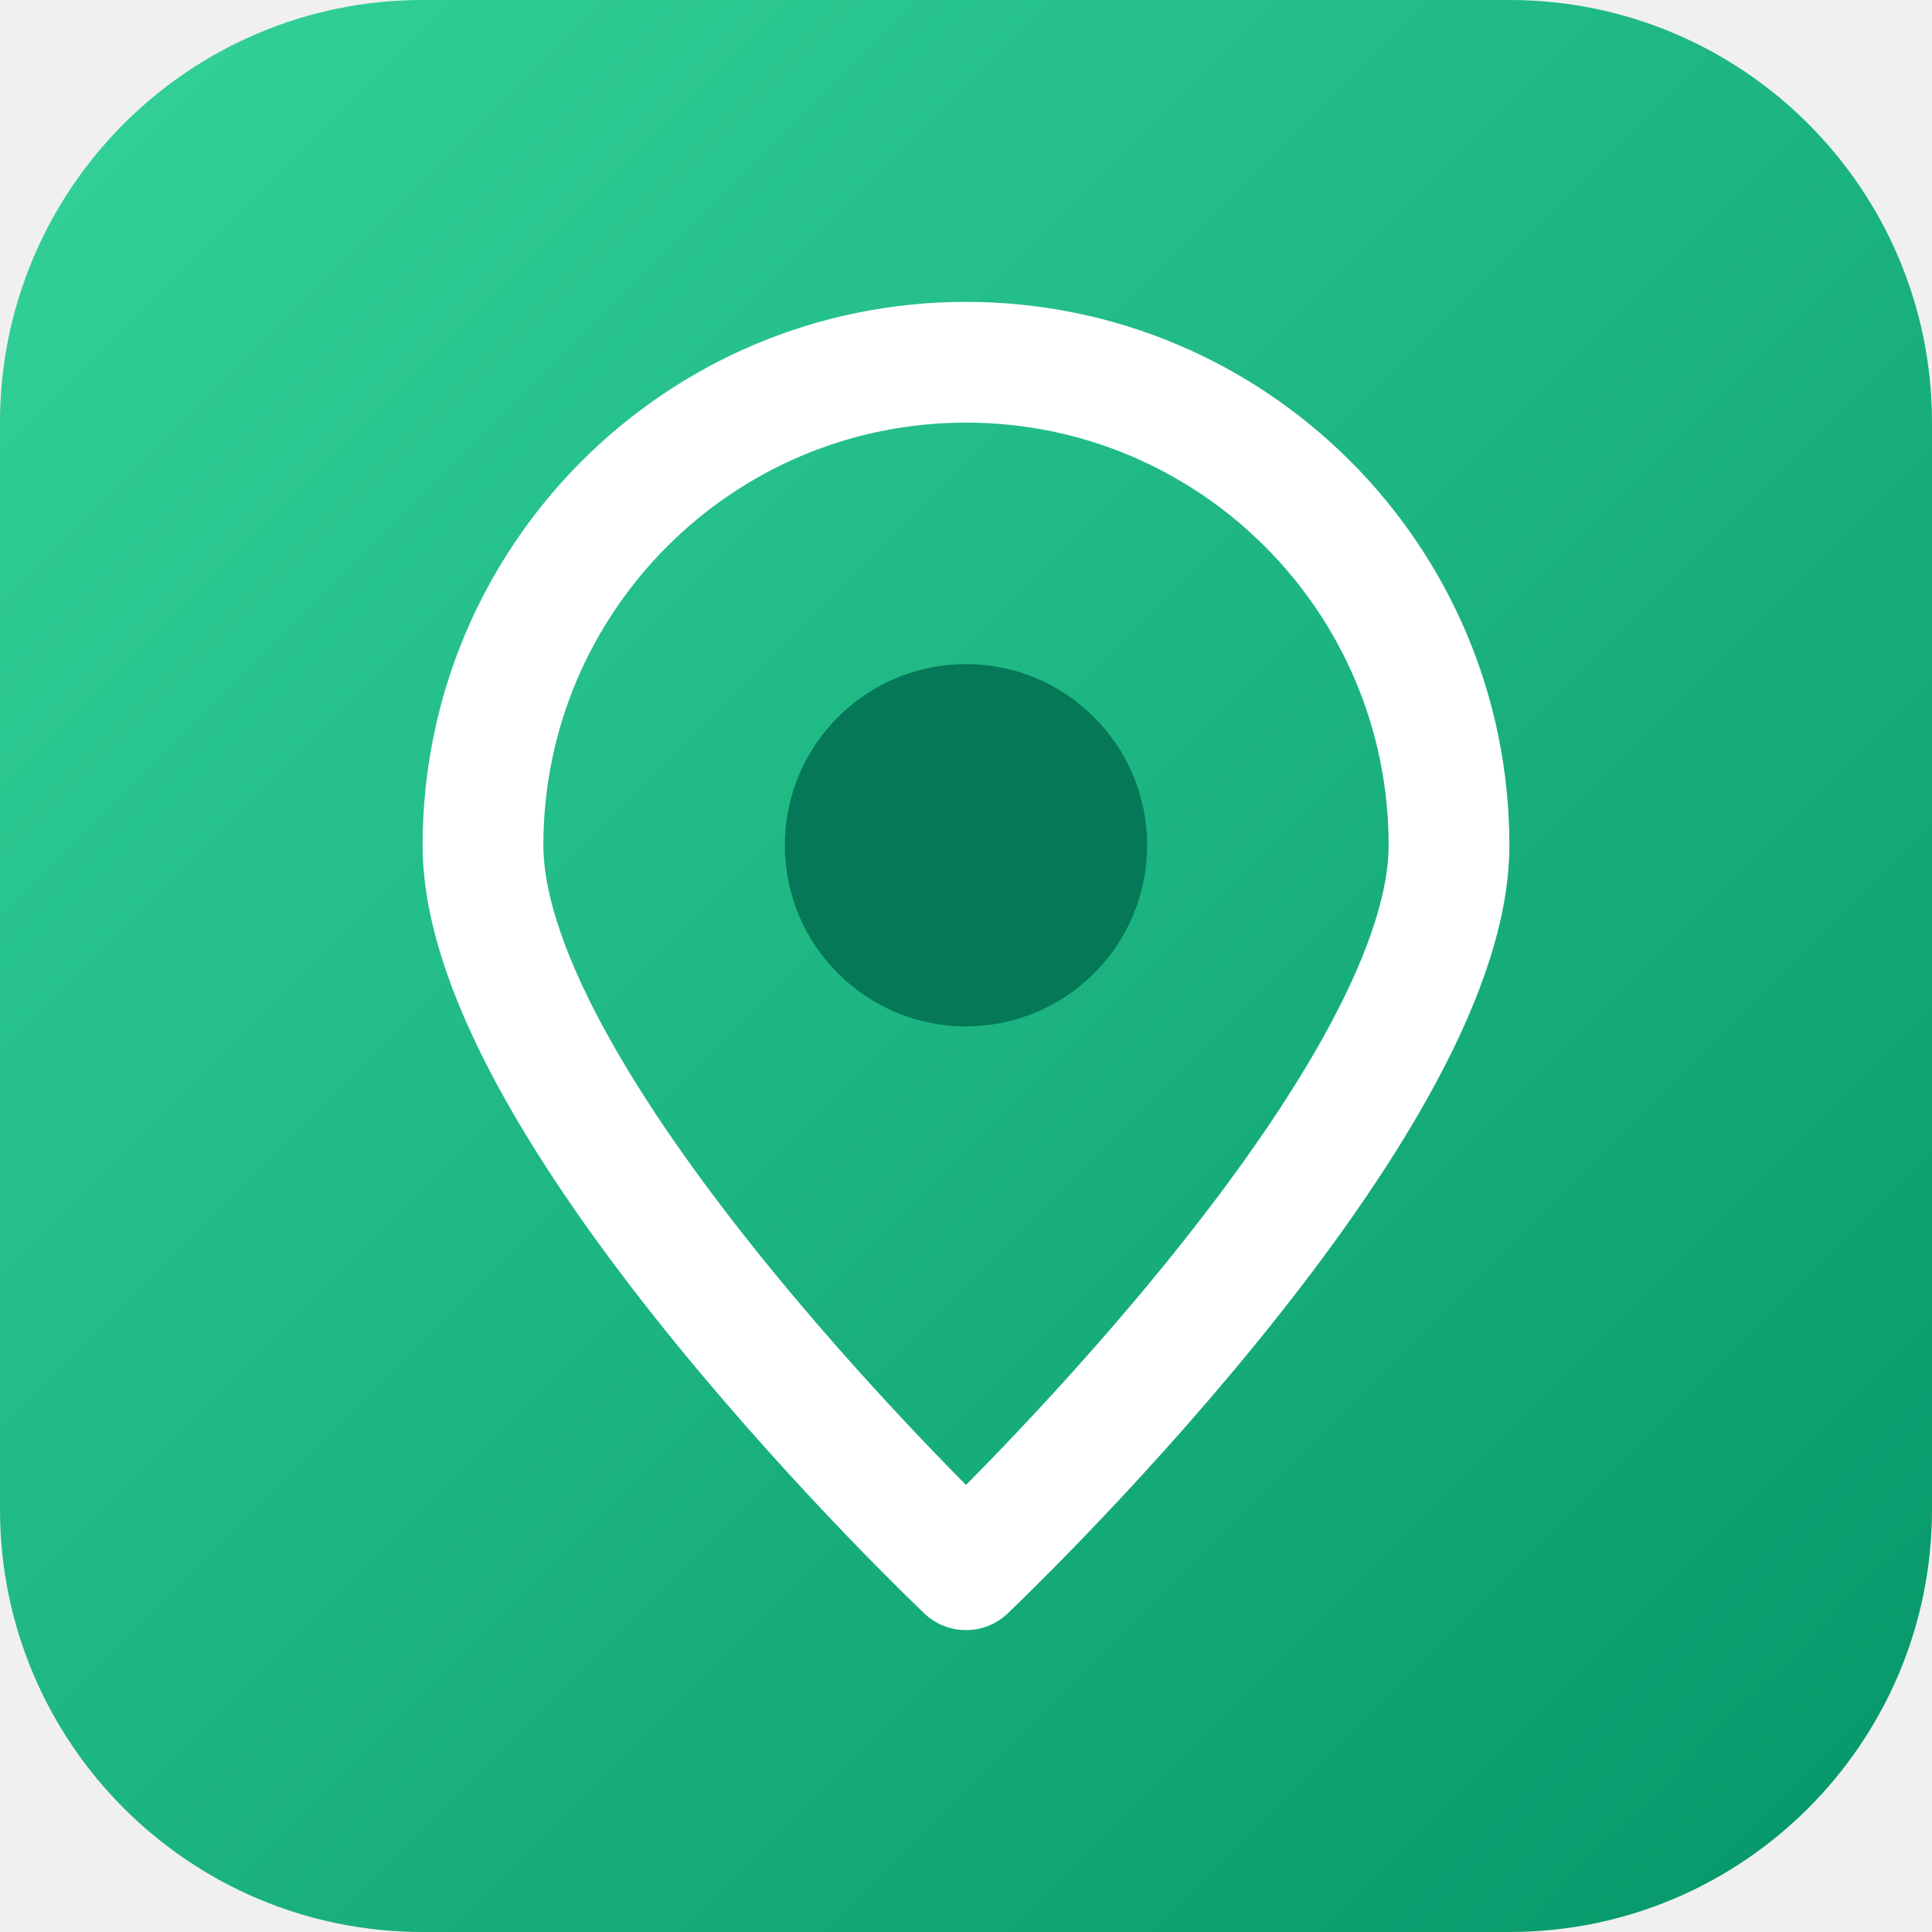
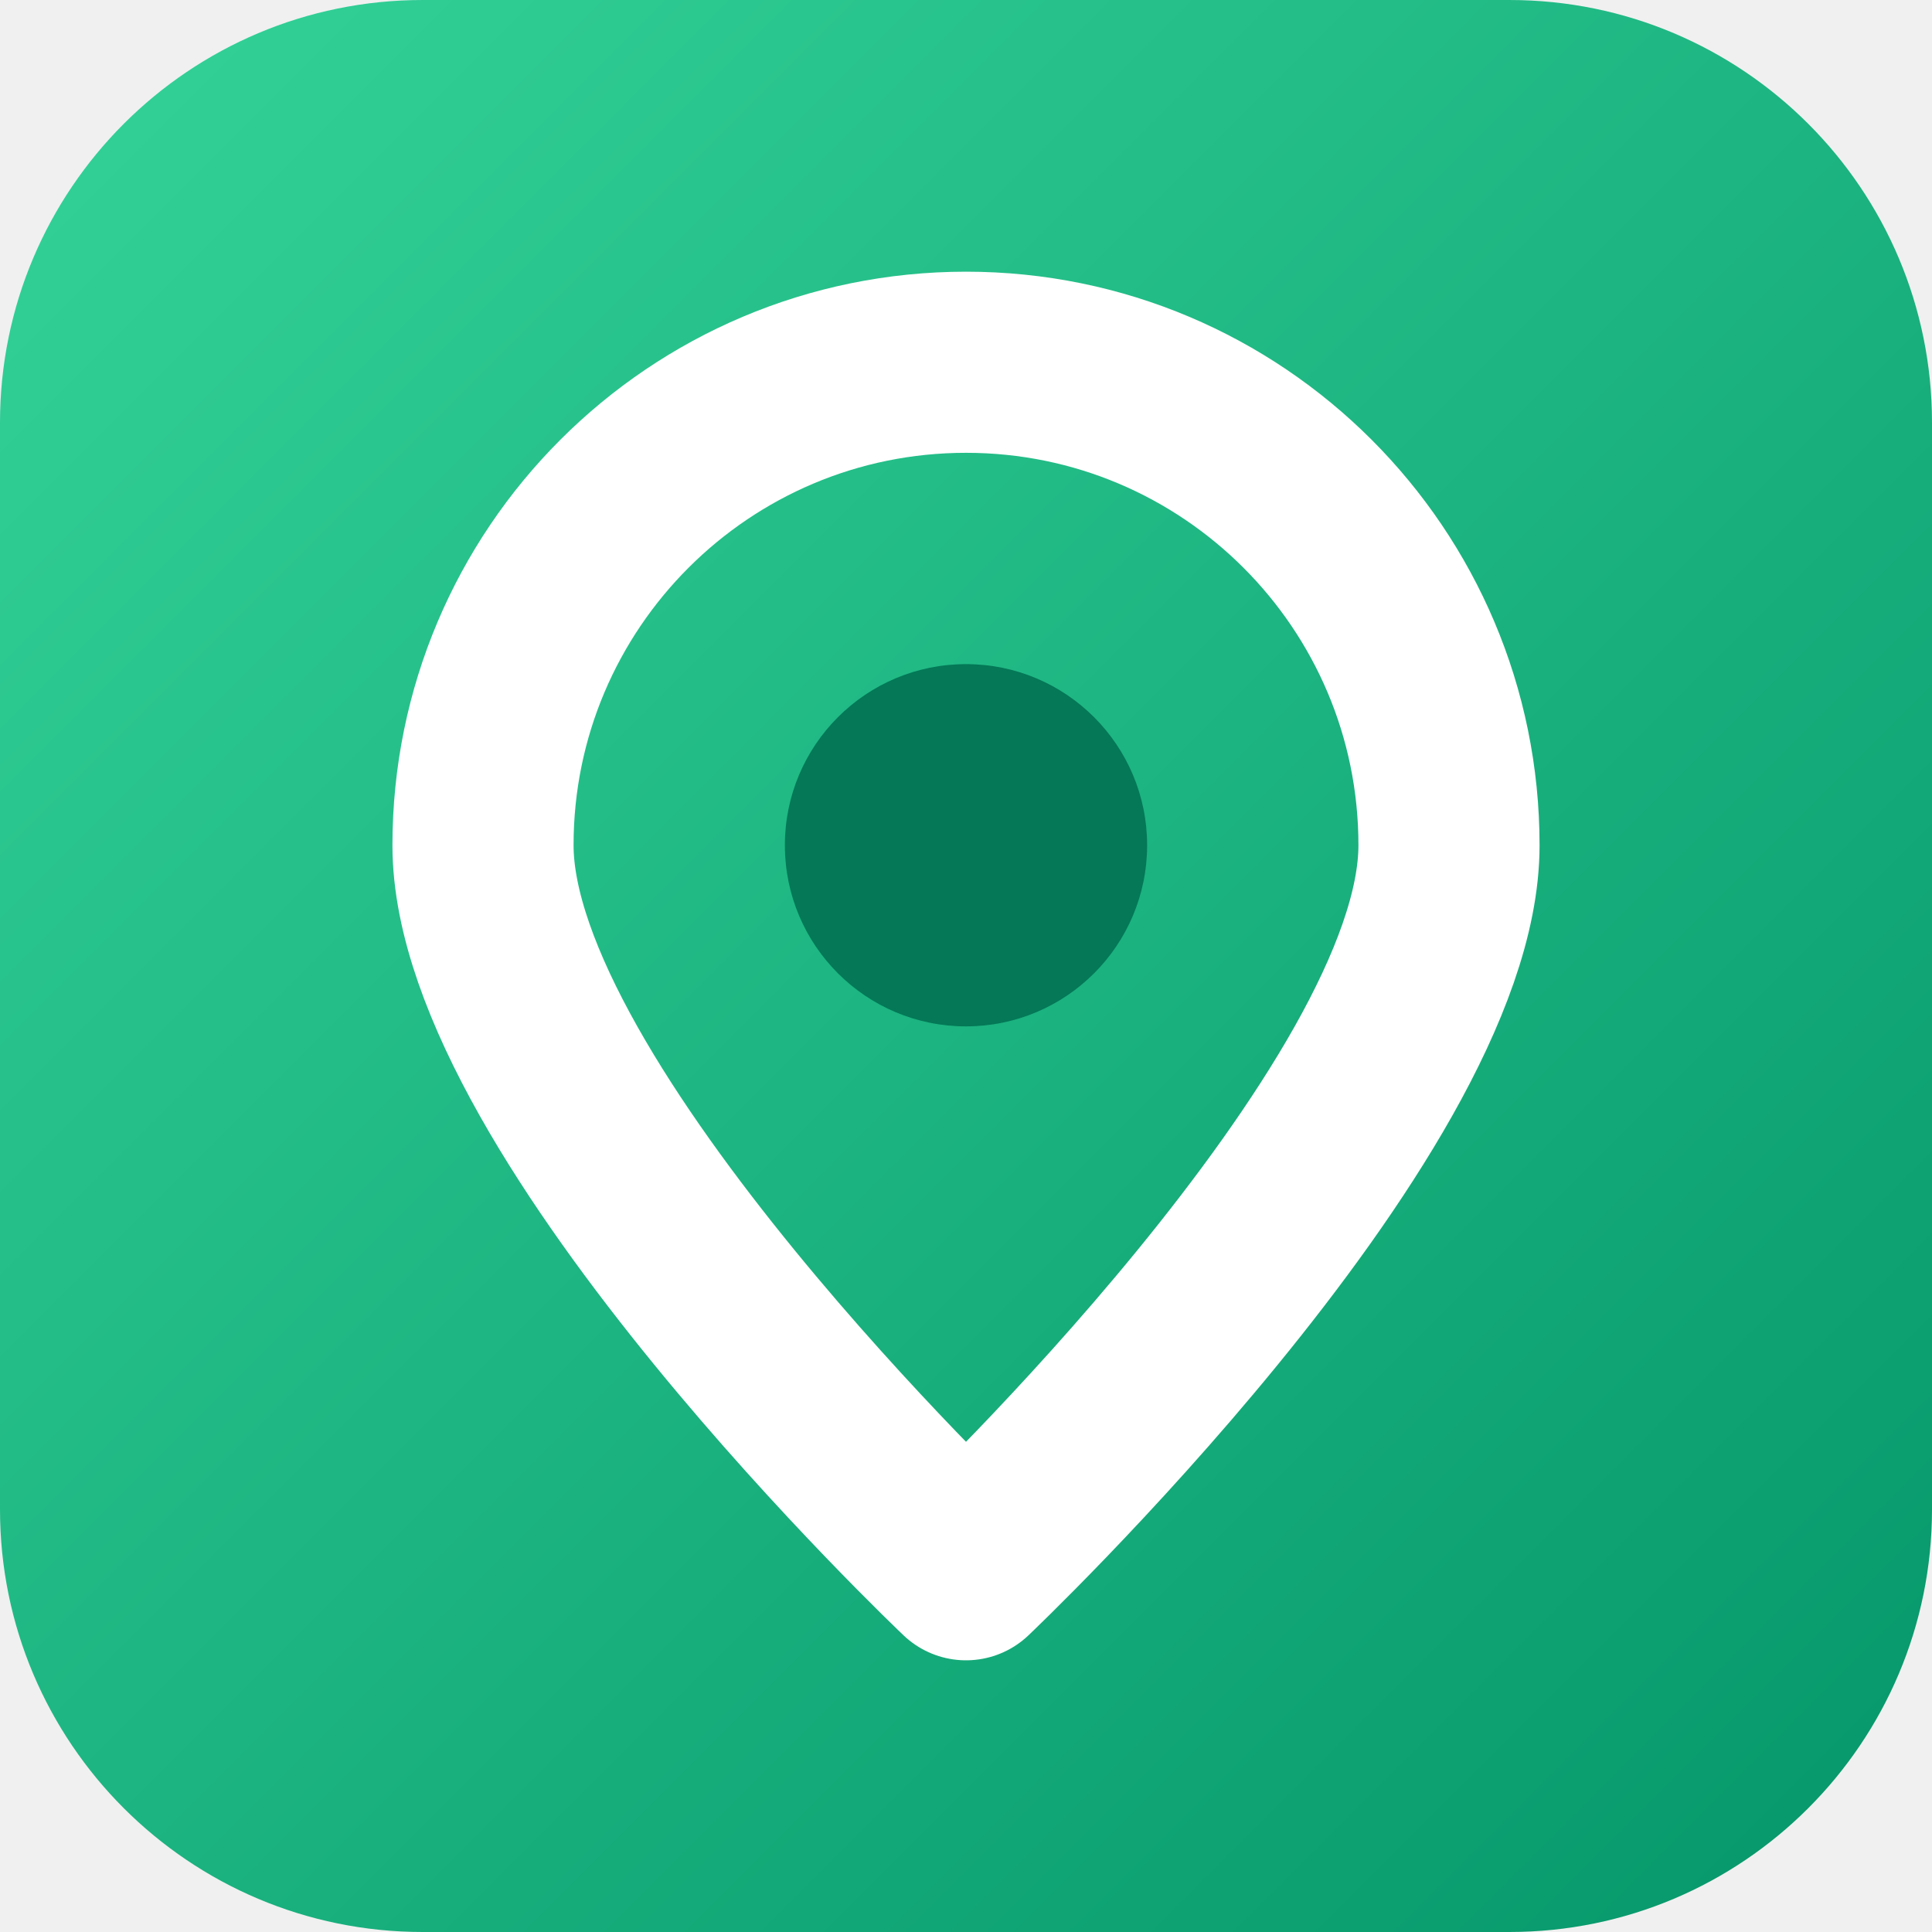
<svg xmlns="http://www.w3.org/2000/svg" width="32" height="32" viewBox="0 0 32 32" fill="none">
  <rect width="32" height="32" rx="7" fill="url(#paint0_linear)" />
  <g transform="translate(4,4)">
-     <path d="M12 2C7.582 2 4 5.582 4 10C4 14.418 12 22 12 22C12 22 20 14.418 20 10C20 5.582 16.418 2 12 2Z" stroke="white" stroke-width="2" stroke-linecap="round" stroke-linejoin="round" />
+     <path d="M12 2C7.582 2 4 5.582 4 10C4 14.418 12 22 12 22C12 22 20 14.418 20 10C20 5.582 16.418 2 12 2Z" stroke="white" stroke-width="3" stroke-linecap="round" stroke-linejoin="round" />
    <circle cx="12" cy="10" r="3" fill="#047857" />
  </g>
  <defs>
    <linearGradient id="paint0_linear" x1="0" y1="0" x2="32" y2="32" gradientUnits="userSpaceOnUse">
      <stop stop-color="#34D399" />
      <stop offset="1" stop-color="#059669" />
    </linearGradient>
  </defs>
</svg>
